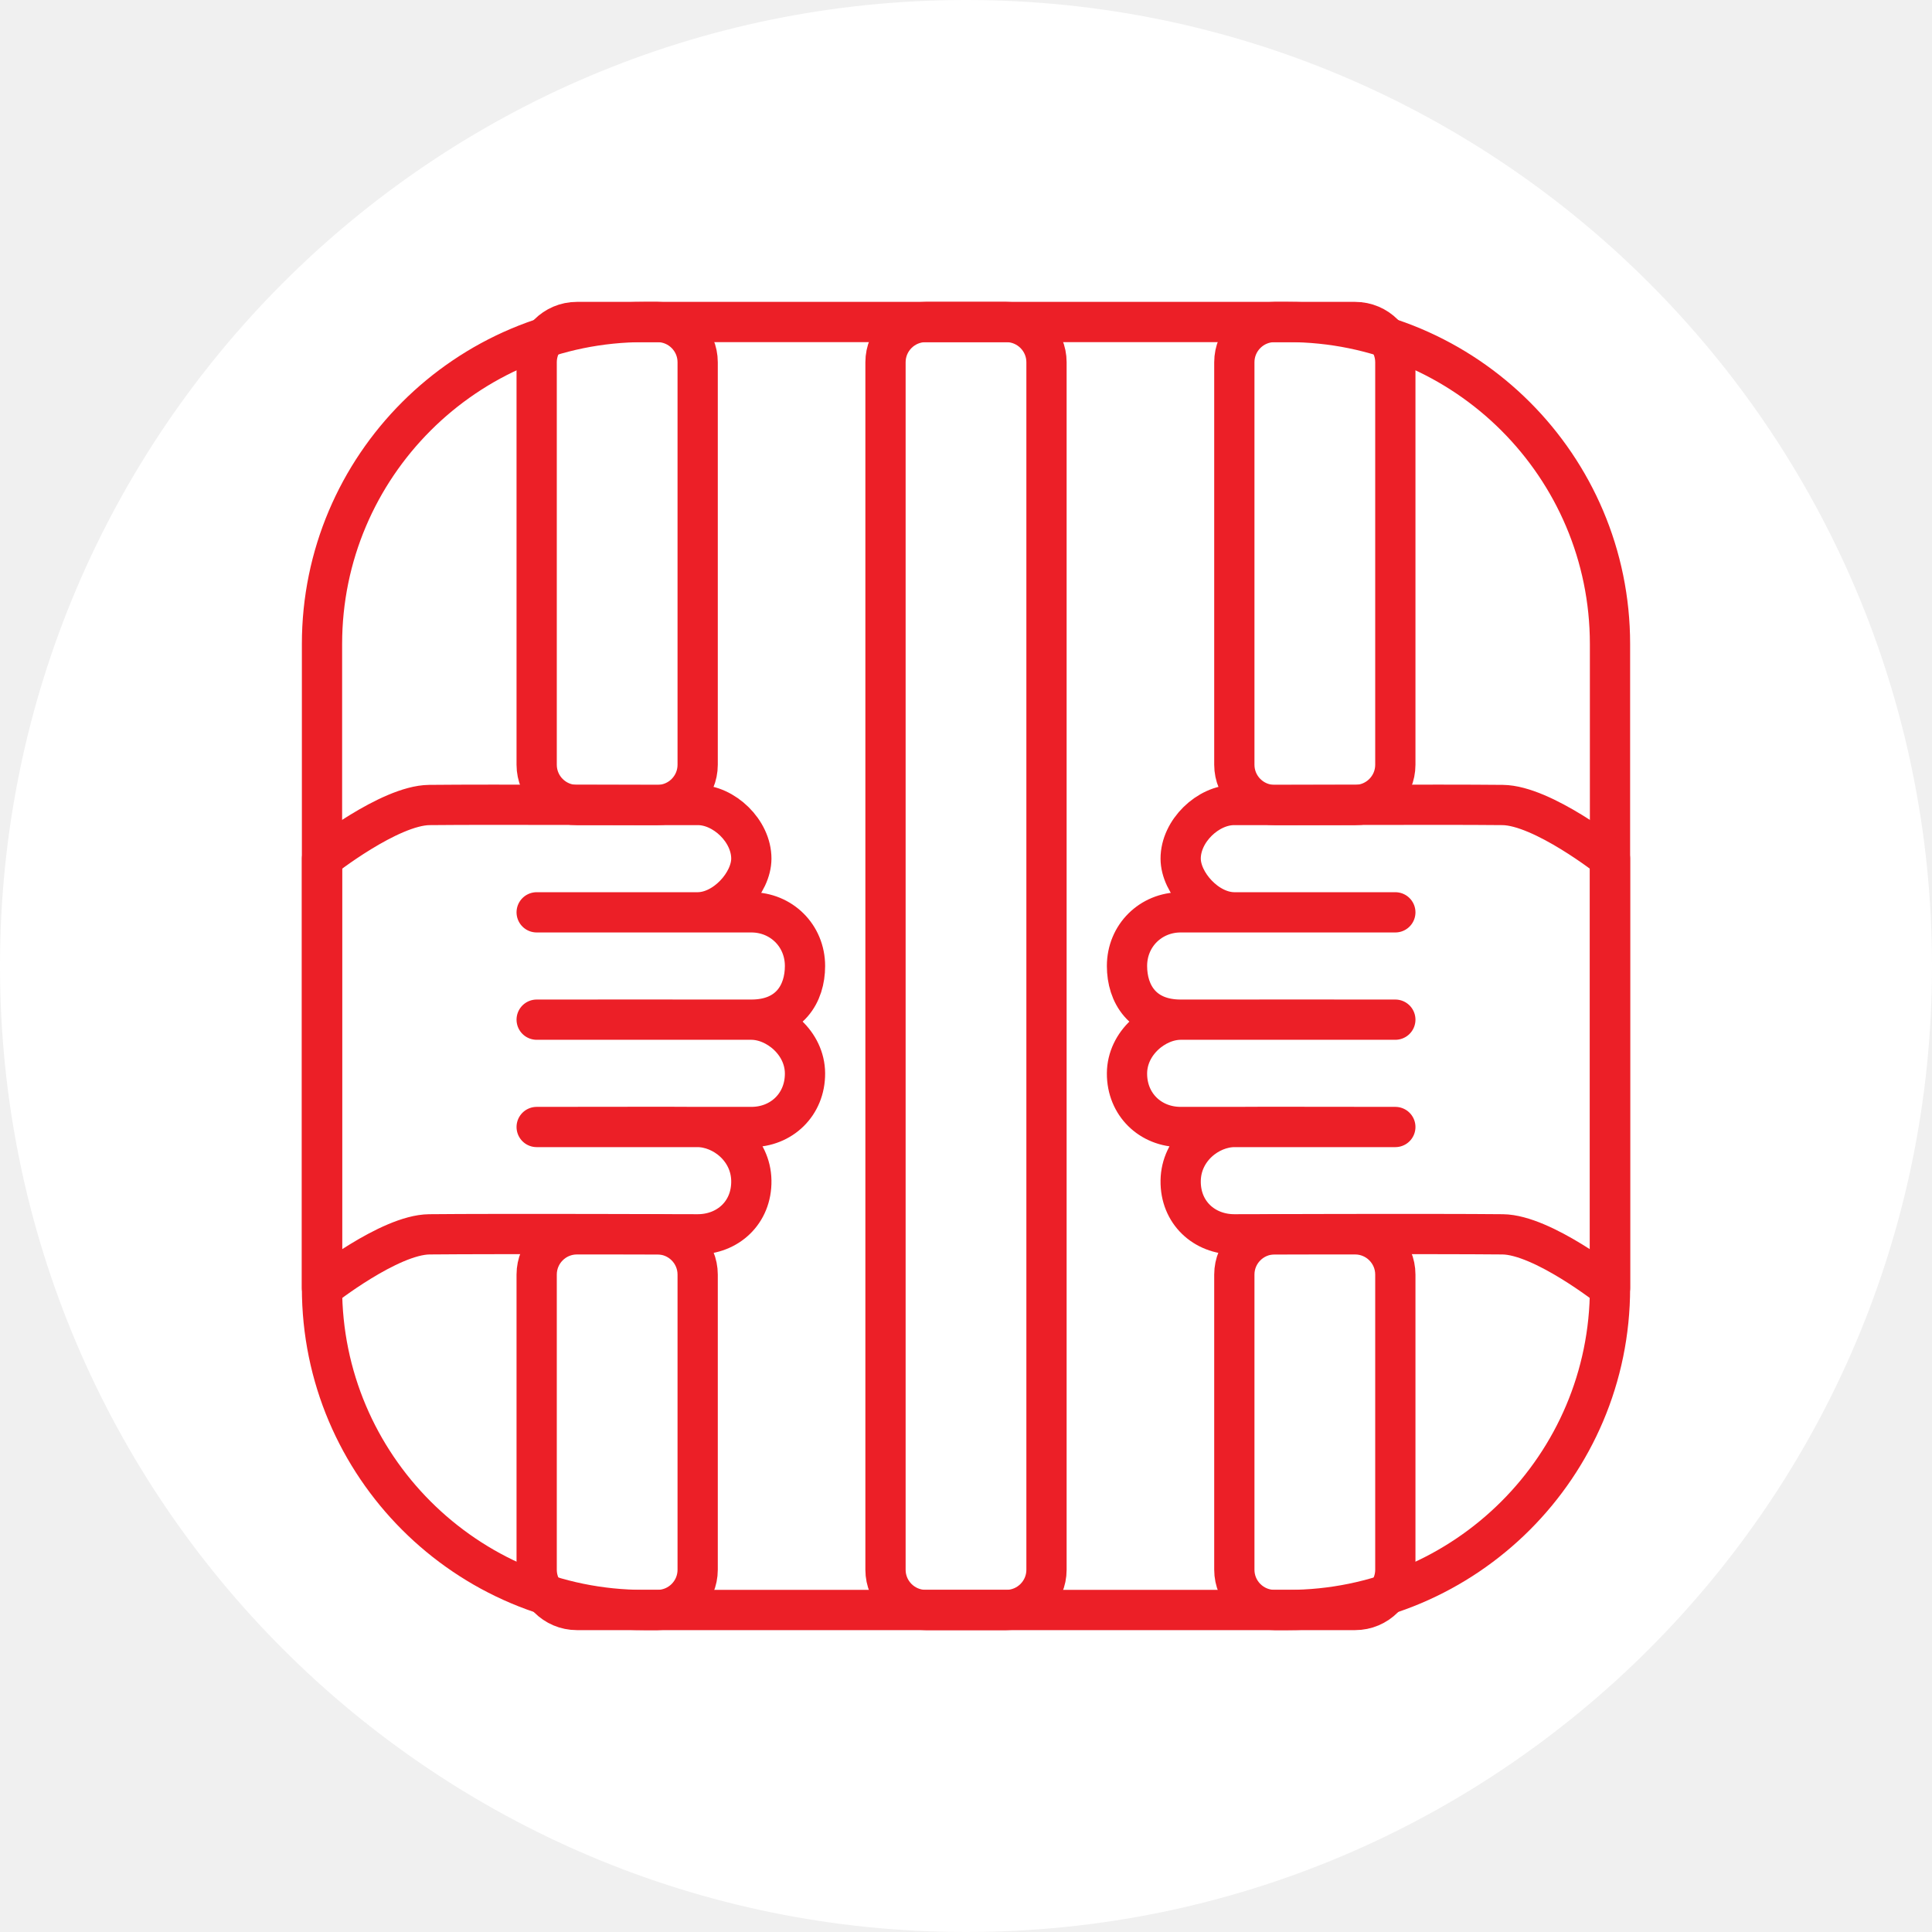
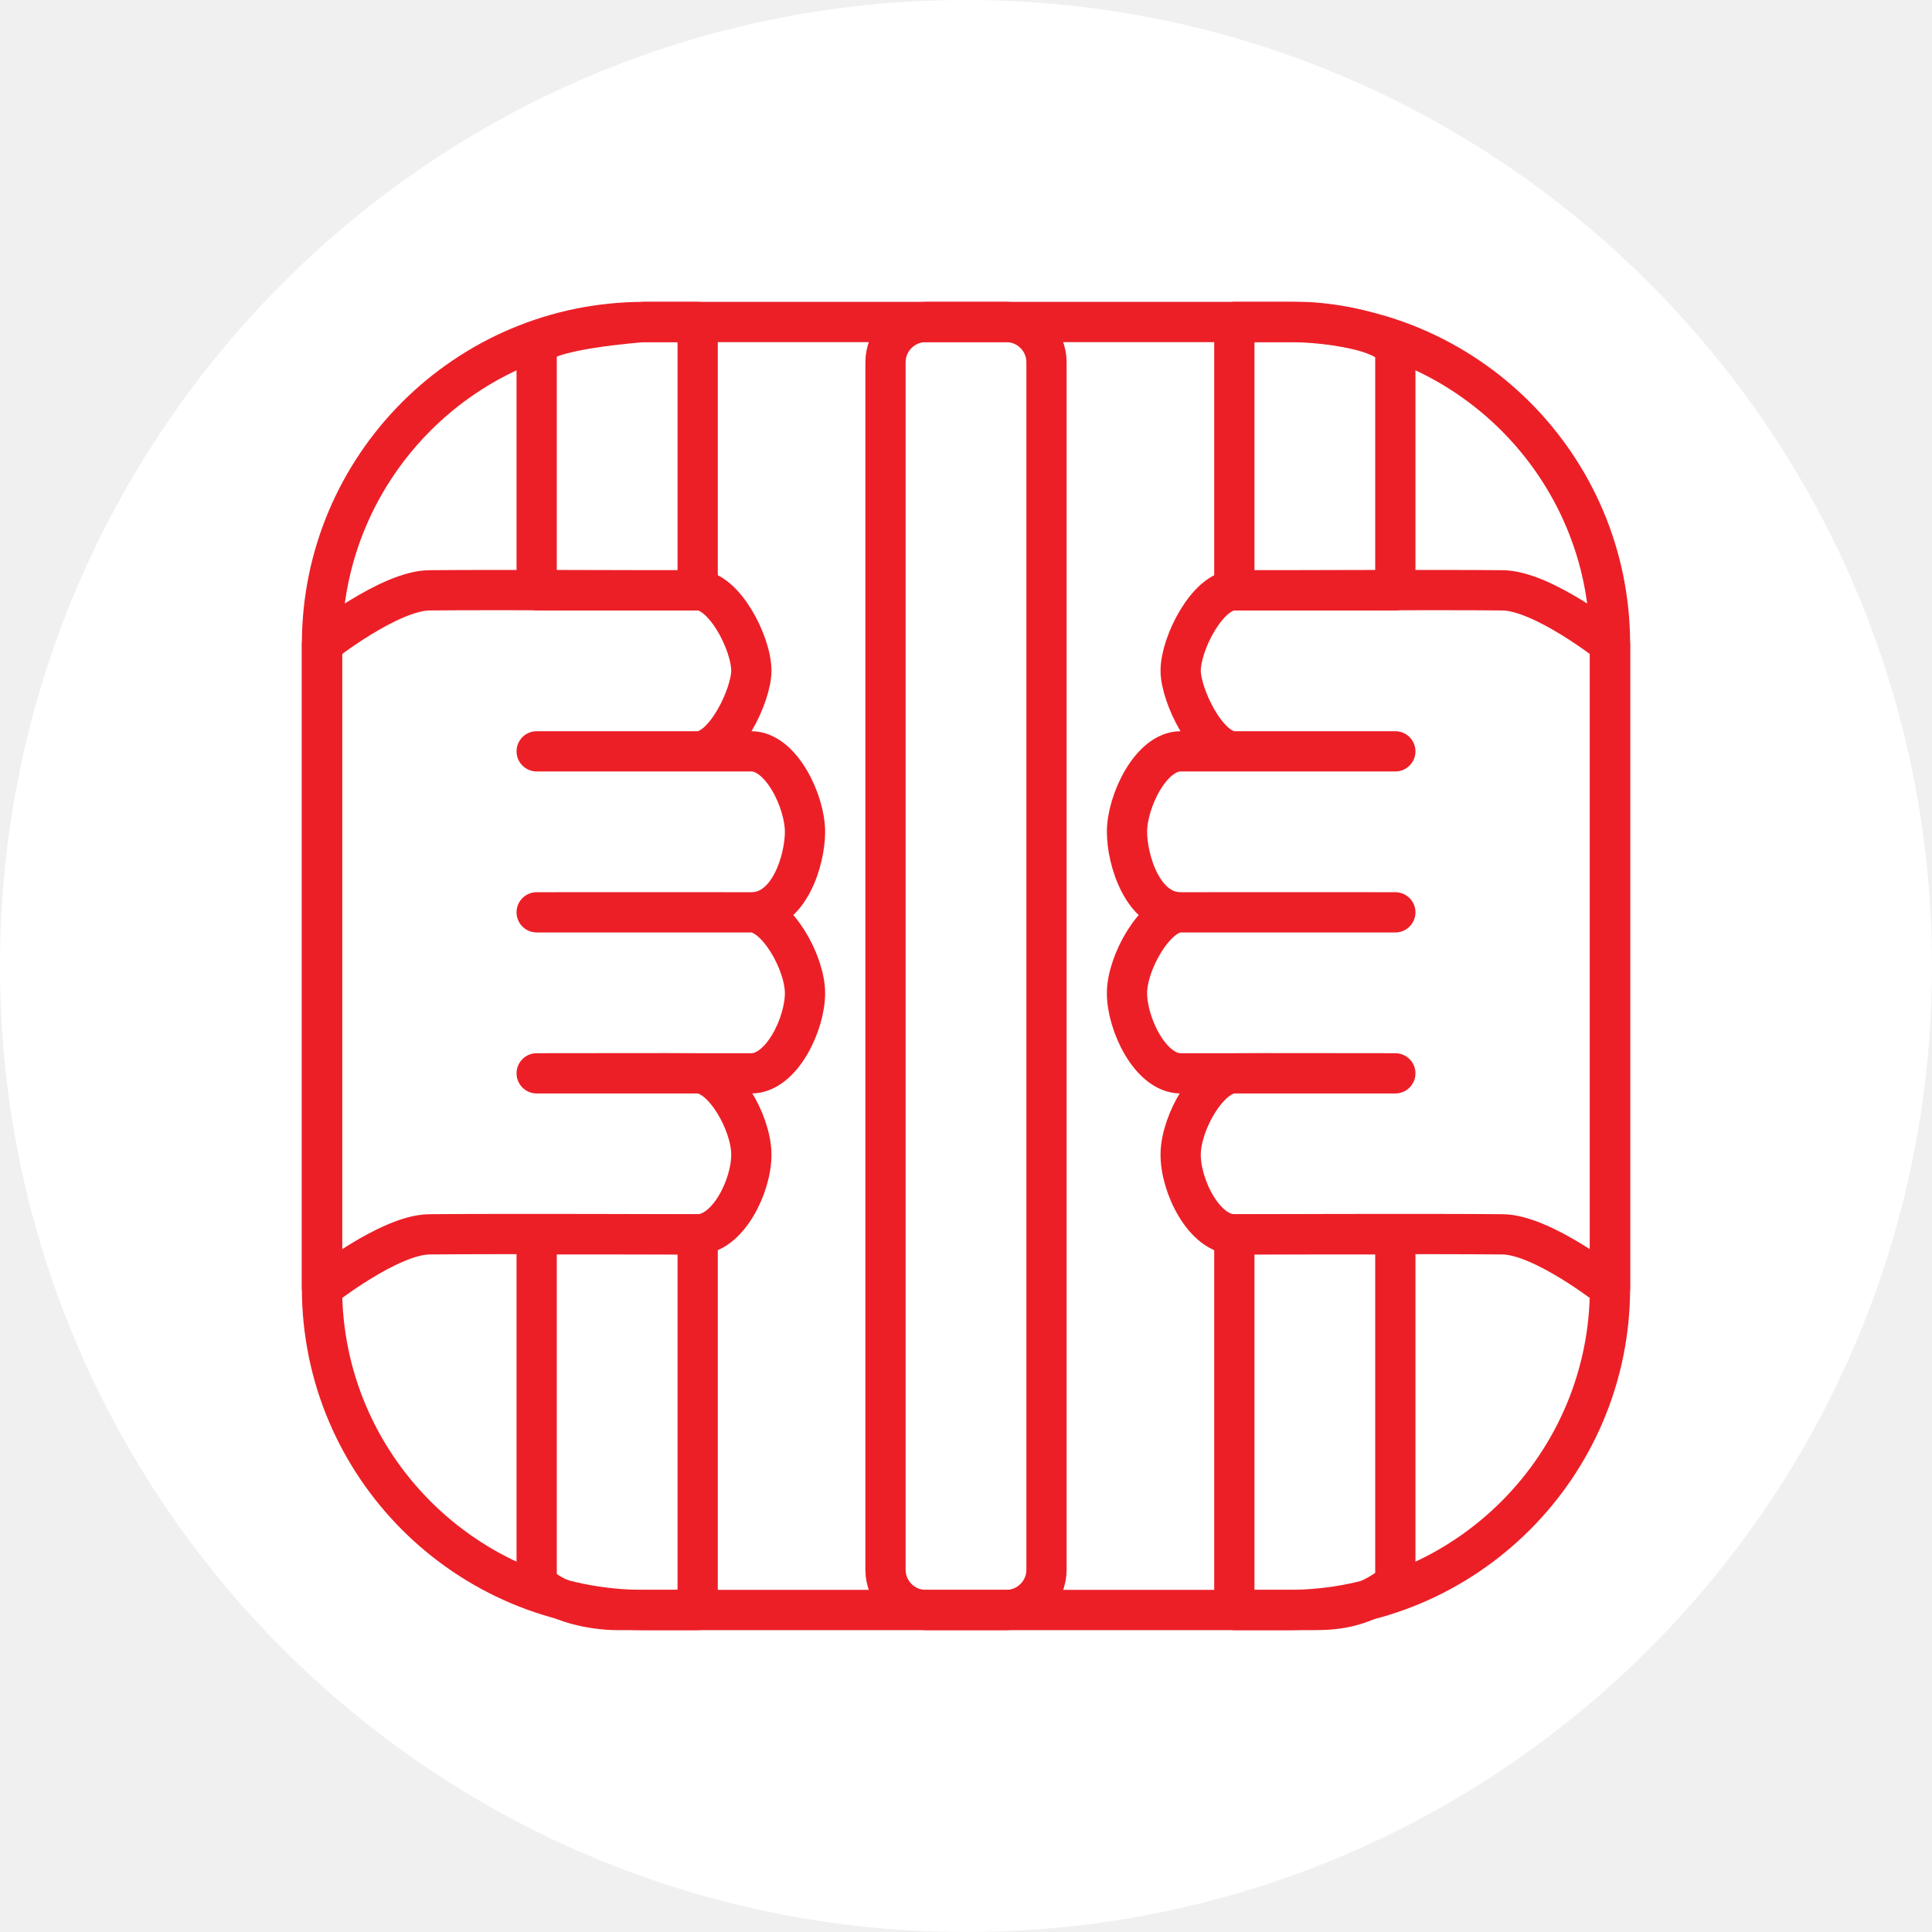
<svg xmlns="http://www.w3.org/2000/svg" width="100%" height="100%" viewBox="0 0 36 36" version="1.1" xml:space="preserve" style="fill-rule:evenodd;clip-rule:evenodd;stroke-linecap:round;stroke-linejoin:round;stroke-miterlimit:1.5;">
  <rect id="jailbars" x="0" y="0" width="36" height="36" style="fill:none;" />
  <g>
    <circle cx="18" cy="18" r="18" style="fill:#fff;" />
  </g>
  <path d="M30,12c0,-3.311 -2.689,-6 -6,-6l-12,0c-3.311,0 -6,2.689 -6,6l0,12c0,3.311 2.689,6 6,6l12,0c3.311,0 6,-2.689 6,-6l0,-12Z" style="fill:none;stroke:#ec1f27;stroke-width:0.75px;" />
-   <path d="M13,6.75c0,-0.414 -0.336,-0.75 -0.75,-0.75l-1.5,0c-0.414,0 -0.75,0.336 -0.75,0.75l0,7.5c0,0.414 0.336,0.75 0.75,0.75l1.5,0c0.414,0 0.75,-0.336 0.75,-0.75l0,-7.5Z" style="fill:none;stroke:#ec1f27;stroke-width:0.75px;" />
-   <path d="M13,23.75c0,-0.414 -0.336,-0.75 -0.75,-0.75l-1.5,0c-0.414,0 -0.75,0.336 -0.75,0.75l0,5.5c0,0.414 0.336,0.75 0.75,0.75l1.5,0c0.414,0 0.75,-0.336 0.75,-0.75l0,-5.5Z" style="fill:none;stroke:#ec1f27;stroke-width:0.75px;" />
-   <path d="M26,23.75c0,-0.414 -0.336,-0.75 -0.75,-0.75l-1.5,0c-0.414,0 -0.75,0.336 -0.75,0.75l0,5.5c0,0.414 0.336,0.75 0.75,0.75l1.5,0c0.414,0 0.75,-0.336 0.75,-0.75l0,-5.5Z" style="fill:none;stroke:#ec1f27;stroke-width:0.75px;" />
-   <path d="M26,6.75c0,-0.414 -0.336,-0.75 -0.75,-0.75l-1.5,0c-0.414,0 -0.75,0.336 -0.75,0.75l0,7.5c0,0.414 0.336,0.75 0.75,0.75l1.5,0c0.414,0 0.75,-0.336 0.75,-0.75l0,-7.5Z" style="fill:none;stroke:#ec1f27;stroke-width:0.75px;" />
+   <path d="M13,6l-1,0c0,0 -2.006,0.14 -2,0.5l0,4.5l3,0l0,-5Z" style="fill:none;stroke:#ec1f27;stroke-width:0.75px;" />
+   <path d="M13,23l-3,0l0,6.5c0.358,0.378 1.086,0.5 1.5,0.5l1.5,0l0,-7Z" style="fill:none;stroke:#ec1f27;stroke-width:0.75px;" />
+   <path d="M26,23l-3,0l0,7l1.5,0c0.414,0 0.928,-0.05 1.5,-0.5l0,-6.5Z" style="fill:none;stroke:#ec1f27;stroke-width:0.75px;" />
+   <path d="M26,6.5c-0.21,-0.354 -1.336,-0.5 -1.75,-0.5l-1.25,0l0,5l3,0l0,-4.5Z" style="fill:none;stroke:#ec1f27;stroke-width:0.75px;" />
  <path d="M19.5,6.75c0,-0.414 -0.336,-0.75 -0.75,-0.75l-1.5,0c-0.414,0 -0.75,0.336 -0.75,0.75l0,22.5c0,0.414 0.336,0.75 0.75,0.75l1.5,0c0.414,0 0.75,-0.336 0.75,-0.75l0,-22.5Z" style="fill:none;stroke:#ec1f27;stroke-width:0.75px;" />
-   <path d="M14,21c0.564,0 1.003,-0.42 1,-1c-0.003,-0.569 -0.529,-0.999 -1,-1c-0.845,-0.002 -3.825,0 -4,0c0.173,0 3.154,0 4,0c0.712,0 1,-0.483 1,-1c0,-0.568 -0.444,-1 -1,-1l-4,0c0.195,0 2.29,0.001 3,0c0.508,-0.001 0.999,-0.55 1,-1c0.001,-0.517 -0.511,-1.003 -1,-1c-0.988,0.005 -3.735,-0.013 -5,0c-0.745,0.008 -2,1 -2,1l0,8c0,0 1.255,-0.992 2,-1c1.265,-0.013 5,0 5,0c0.561,0 1.009,-0.405 1,-1c-0.009,-0.595 -0.529,-0.997 -1,-1c-0.698,-0.005 -1.404,0 -3,0l4,0Z" style="fill:none;stroke:#ec1f27;stroke-width:0.75px;" />
-   <path d="M22,21c-0.564,0 -1.003,-0.42 -1,-1c0.003,-0.569 0.529,-0.999 1,-1c0.845,-0.002 3.825,0 4,0c-0.173,0 -3.154,0 -4,0c-0.712,0 -1,-0.483 -1,-1c0,-0.568 0.444,-1 1,-1l4,0c-0.195,0 -2.29,0.001 -3,0c-0.508,-0.001 -0.999,-0.55 -1,-1c-0.001,-0.517 0.511,-1.003 1,-1c0.988,0.005 3.735,-0.013 5,0c0.745,0.008 2,1 2,1l0,8c0,0 -1.255,-0.992 -2,-1c-1.265,-0.013 -5,0 -5,0c-0.561,0 -1.009,-0.405 -1,-1c0.009,-0.595 0.529,-0.997 1,-1c0.698,-0.005 1.404,0 3,0l-4,0Z" style="fill:none;stroke:#ec1f27;stroke-width:0.75px;" />
+   <path d="M14,20c0.564,0 1.003,-0.92 1,-1.5c-0.003,-0.569 -0.529,-1.499 -1,-1.5c-0.845,-0.002 -3.825,0 -4,0c0.173,0 3.154,0 4,0c0.712,0 1,-0.983 1,-1.5c0,-0.568 -0.444,-1.5 -1,-1.5l-4,0c0.195,0 2.29,0.001 3,0c0.508,-0.001 0.999,-1.05 1,-1.5c0.001,-0.517 -0.511,-1.503 -1,-1.5c-0.988,0.005 -3.735,-0.013 -5,0c-0.745,0.008 -2,1 -2,1l0,12c0,0 1.255,-0.992 2,-1c1.265,-0.013 5,0 5,0c0.561,0 1.009,-0.905 1,-1.5c-0.009,-0.595 -0.529,-1.497 -1,-1.5c-0.698,-0.005 -1.404,0 -3,0l4,0Z" style="fill:none;stroke:#ec1f27;stroke-width:0.75px;" />
+   <path d="M22,20c-0.564,0 -1.003,-0.92 -1,-1.5c0.003,-0.569 0.529,-1.499 1,-1.5c0.845,-0.002 3.825,0 4,0c-0.173,0 -3.154,0 -4,0c-0.712,0 -1,-0.983 -1,-1.5c0,-0.568 0.444,-1.5 1,-1.5l4,0c-0.195,0 -2.29,0.001 -3,0c-0.508,-0.001 -0.999,-1.05 -1,-1.5c-0.001,-0.517 0.511,-1.503 1,-1.5c0.988,0.005 3.735,-0.013 5,0c0.745,0.008 2,1 2,1l0,12c0,0 -1.255,-0.992 -2,-1c-1.265,-0.013 -5,0 -5,0c-0.561,0 -1.009,-0.905 -1,-1.5c0.009,-0.595 0.529,-1.497 1,-1.5c0.698,-0.005 1.404,0 3,0l-4,0Z" style="fill:none;stroke:#ec1f27;stroke-width:0.75px;" />
</svg>
